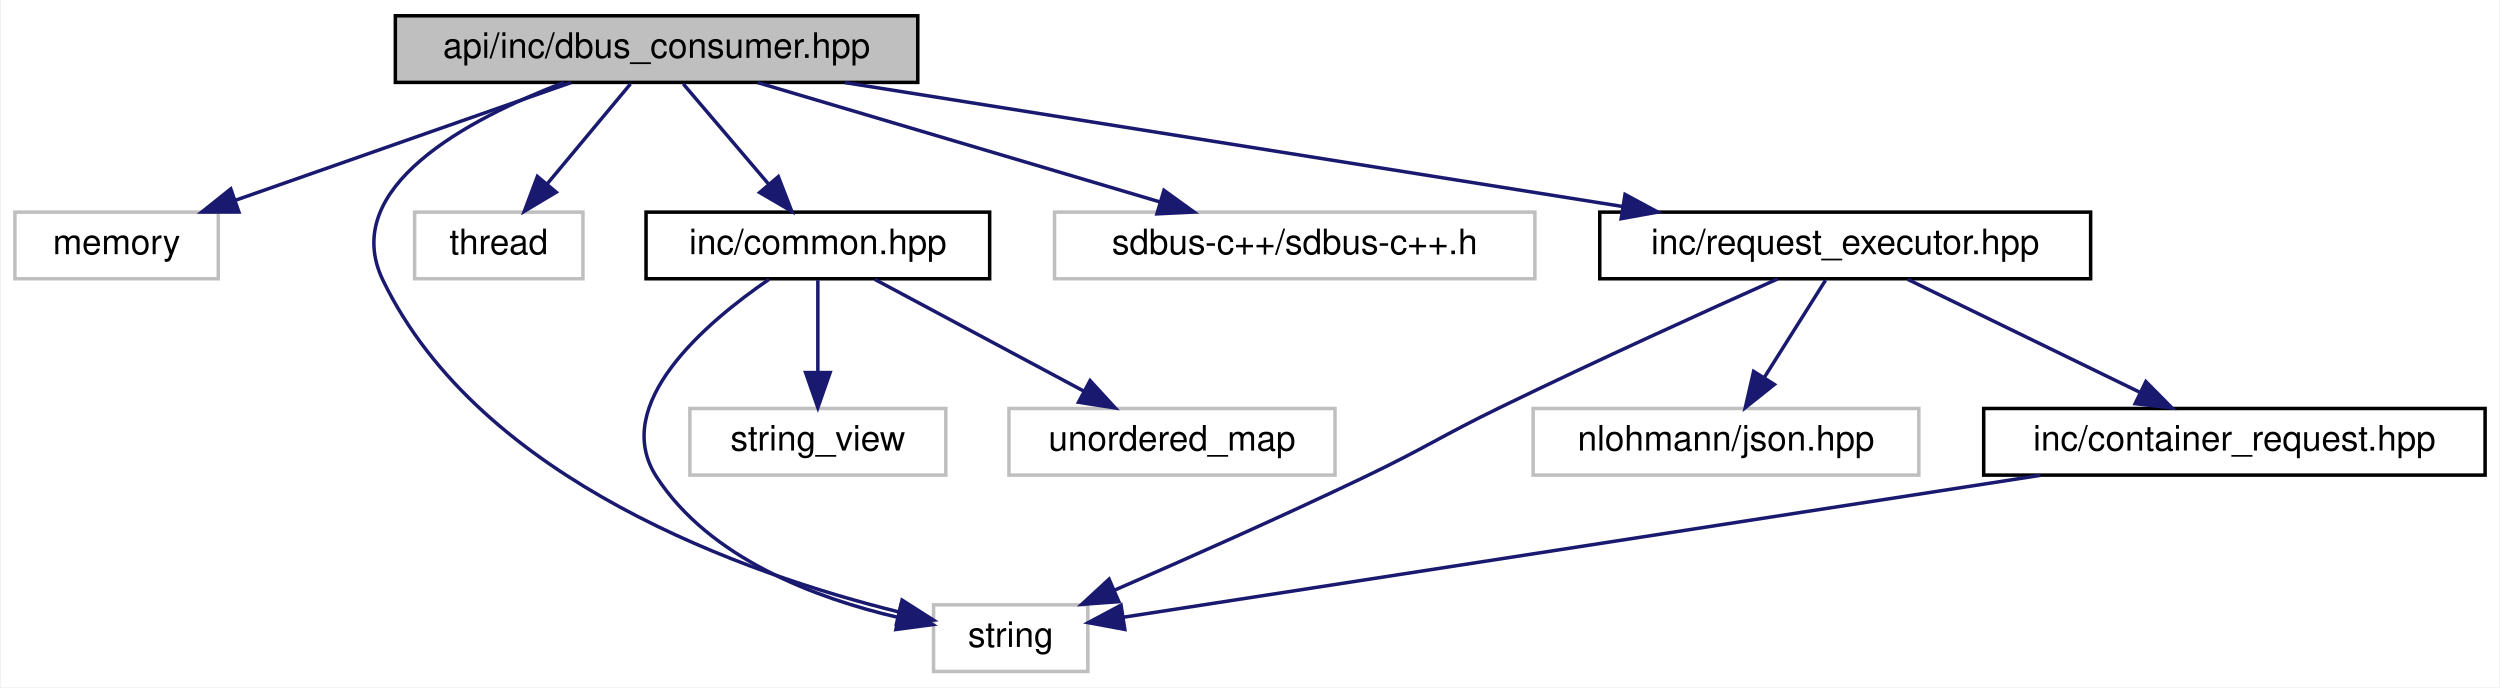
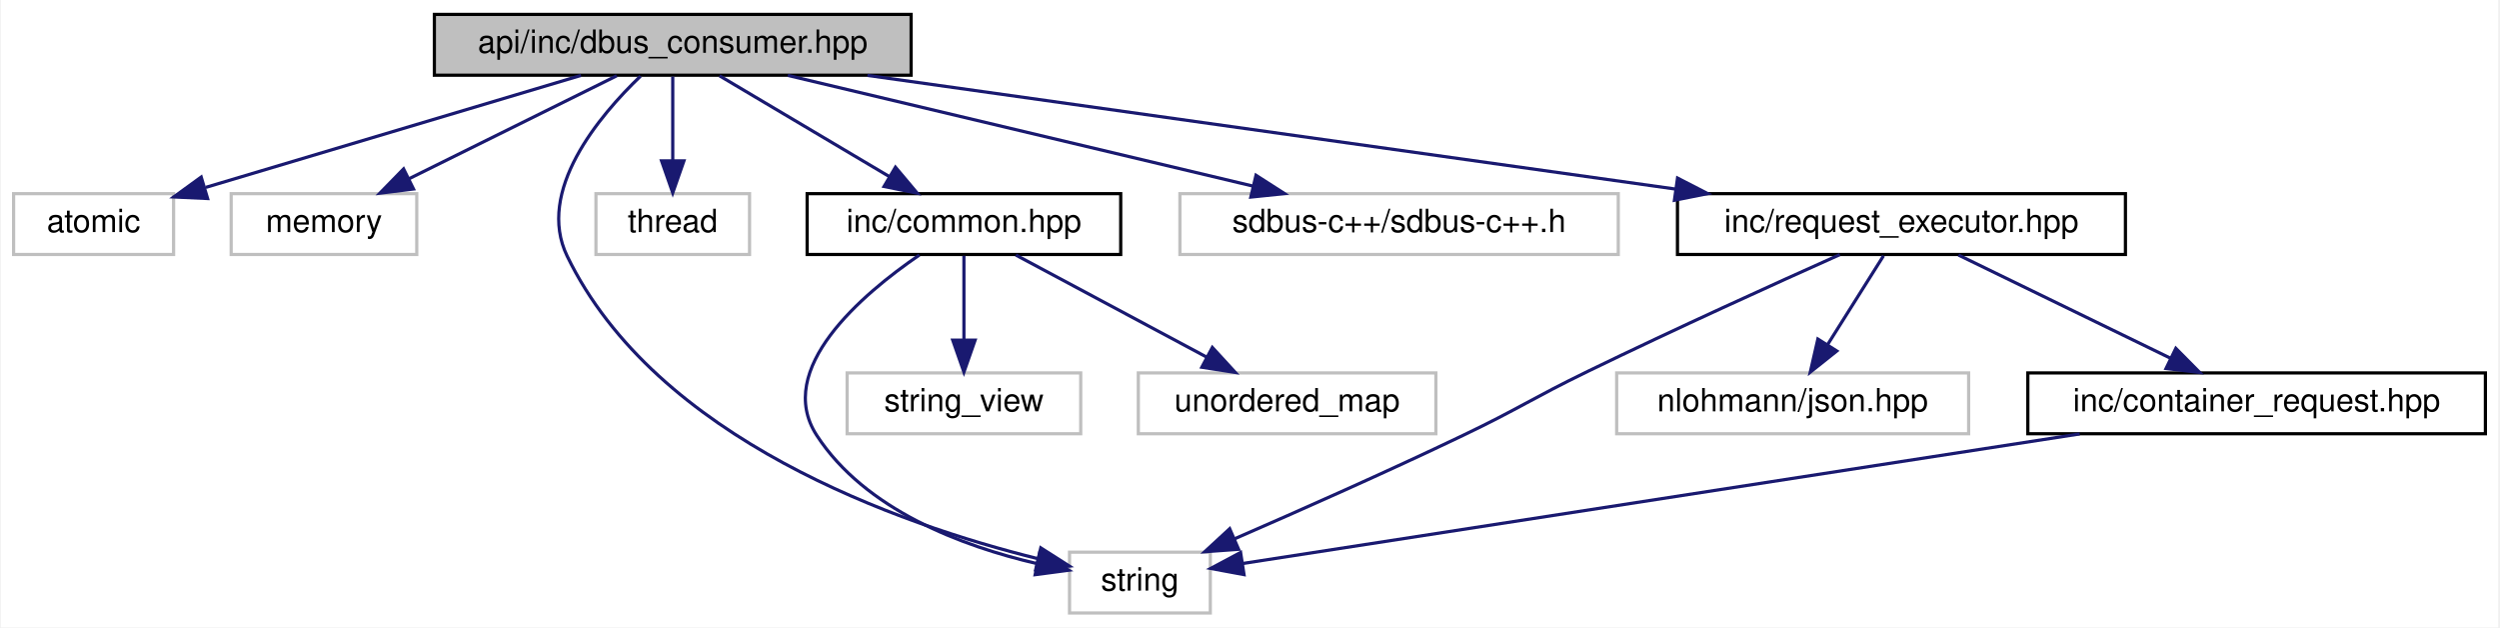
- <svg xmlns="http://www.w3.org/2000/svg" xmlns:xlink="http://www.w3.org/1999/xlink" width="713pt" height="196pt" viewBox="0.00 0.00 712.50 196.00">
+ <svg xmlns="http://www.w3.org/2000/svg" xmlns:xlink="http://www.w3.org/1999/xlink" width="781pt" height="196pt" viewBox="0.00 0.00 780.50 196.00">
  <g id="graph0" class="graph" transform="scale(1 1) rotate(0) translate(4 192)">
-     <polygon fill="white" stroke="transparent" points="-4,4 -4,-192 708.5,-192 708.5,4 -4,4" />
+     <polygon fill="white" stroke="transparent" points="-4,4 -4,-192 776.5,-192 776.5,4 -4,4" />
    <g id="node1" class="node">
      <g id="a_node1">
        <a xlink:title="Defines the DBusConsumer class for receiving and processing JSON/Protobuf requests over D-Bus.">
-           <polygon fill="#bfbfbf" stroke="black" points="108.5,-168.5 108.5,-187.5 257.5,-187.5 257.5,-168.5 108.5,-168.5" />
-           <text text-anchor="middle" x="183" y="-175.5" font-family="Helvetica,sans-Serif" font-size="10.00">api/inc/dbus_consumer.hpp</text>
+           <polygon fill="#bfbfbf" stroke="black" points="131.5,-168.5 131.5,-187.5 280.5,-187.5 280.5,-168.5 131.5,-168.5" />
+           <text text-anchor="middle" x="206" y="-175.5" font-family="Helvetica,sans-Serif" font-size="10.00">api/inc/dbus_consumer.hpp</text>
        </a>
      </g>
    </g>
    <g id="node2" class="node">
      <g id="a_node2">
        <a xlink:title=" ">
-           <polygon fill="white" stroke="#bfbfbf" points="0,-112.5 0,-131.5 58,-131.5 58,-112.5 0,-112.5" />
-           <text text-anchor="middle" x="29" y="-119.5" font-family="Helvetica,sans-Serif" font-size="10.00">memory</text>
+           <polygon fill="white" stroke="#bfbfbf" points="0,-112.5 0,-131.5 50,-131.5 50,-112.5 0,-112.5" />
+           <text text-anchor="middle" x="25" y="-119.5" font-family="Helvetica,sans-Serif" font-size="10.00">atomic</text>
        </a>
      </g>
    </g>
    <g id="edge1" class="edge">
-       <path fill="none" stroke="midnightblue" d="M158.6,-168.44C132.8,-159.4 91.92,-145.06 62.98,-134.92" />
-       <polygon fill="midnightblue" stroke="midnightblue" points="63.88,-131.52 53.29,-131.52 61.57,-138.13 63.88,-131.52" />
+       <path fill="none" stroke="midnightblue" d="M177.32,-168.44C145.52,-158.96 94.22,-143.65 60.06,-133.46" />
+       <polygon fill="midnightblue" stroke="midnightblue" points="60.63,-129.98 50.05,-130.47 58.63,-136.69 60.63,-129.98" />
    </g>
    <g id="node3" class="node">
      <g id="a_node3">
        <a xlink:title=" ">
-           <polygon fill="white" stroke="#bfbfbf" points="262,-0.5 262,-19.5 306,-19.5 306,-0.5 262,-0.5" />
-           <text text-anchor="middle" x="284" y="-7.5" font-family="Helvetica,sans-Serif" font-size="10.00">string</text>
+           <polygon fill="white" stroke="#bfbfbf" points="68,-112.5 68,-131.5 126,-131.5 126,-112.5 68,-112.5" />
+           <text text-anchor="middle" x="97" y="-119.5" font-family="Helvetica,sans-Serif" font-size="10.00">memory</text>
        </a>
      </g>
    </g>
    <g id="edge2" class="edge">
-       <path fill="none" stroke="midnightblue" d="M156.62,-168.5C129.26,-158.08 92.16,-138.49 105,-112 132.74,-54.78 208.61,-28.28 252.15,-17.46" />
-       <polygon fill="midnightblue" stroke="midnightblue" points="253.02,-20.85 261.96,-15.15 251.42,-14.04 253.02,-20.85" />
+       <path fill="none" stroke="midnightblue" d="M188.49,-168.32C170.93,-159.62 143.67,-146.12 123.47,-136.11" />
+       <polygon fill="midnightblue" stroke="midnightblue" points="124.98,-132.96 114.47,-131.65 121.88,-139.23 124.98,-132.96" />
    </g>
    <g id="node4" class="node">
      <g id="a_node4">
        <a xlink:title=" ">
-           <polygon fill="white" stroke="#bfbfbf" points="114,-112.5 114,-131.5 162,-131.5 162,-112.5 114,-112.5" />
-           <text text-anchor="middle" x="138" y="-119.5" font-family="Helvetica,sans-Serif" font-size="10.00">thread</text>
+           <polygon fill="white" stroke="#bfbfbf" points="330,-0.5 330,-19.5 374,-19.5 374,-0.5 330,-0.5" />
+           <text text-anchor="middle" x="352" y="-7.5" font-family="Helvetica,sans-Serif" font-size="10.00">string</text>
        </a>
      </g>
    </g>
    <g id="edge3" class="edge">
-       <path fill="none" stroke="midnightblue" d="M175.57,-168.08C169.15,-160.38 159.69,-149.03 151.88,-139.65" />
-       <polygon fill="midnightblue" stroke="midnightblue" points="154.38,-137.19 145.29,-131.75 149.01,-141.67 154.38,-137.19" />
+       <path fill="none" stroke="midnightblue" d="M195.94,-168.22C182.96,-155.78 163.17,-132.27 173,-112 200.74,-54.78 276.61,-28.28 320.15,-17.46" />
+       <polygon fill="midnightblue" stroke="midnightblue" points="321.02,-20.85 329.96,-15.15 319.42,-14.04 321.02,-20.85" />
    </g>
    <g id="node5" class="node">
      <g id="a_node5">
-         <a xlink:href="common_8hpp.html" target="_top" xlink:title="Defines common constants, string views, and utility structures for the application.">
-           <polygon fill="white" stroke="black" points="180,-112.5 180,-131.5 278,-131.5 278,-112.5 180,-112.5" />
-           <text text-anchor="middle" x="229" y="-119.5" font-family="Helvetica,sans-Serif" font-size="10.00">inc/common.hpp</text>
+         <a xlink:title=" ">
+           <polygon fill="white" stroke="#bfbfbf" points="182,-112.5 182,-131.5 230,-131.5 230,-112.5 182,-112.5" />
+           <text text-anchor="middle" x="206" y="-119.5" font-family="Helvetica,sans-Serif" font-size="10.00">thread</text>
        </a>
      </g>
    </g>
    <g id="edge4" class="edge">
-       <path fill="none" stroke="midnightblue" d="M190.6,-168.08C197.23,-160.3 207.02,-148.8 215.06,-139.37" />
-       <polygon fill="midnightblue" stroke="midnightblue" points="217.73,-141.63 221.55,-131.75 212.4,-137.09 217.73,-141.63" />
+       <path fill="none" stroke="midnightblue" d="M206,-168.08C206,-161.01 206,-150.86 206,-141.99" />
+       <polygon fill="midnightblue" stroke="midnightblue" points="209.5,-141.75 206,-131.75 202.5,-141.75 209.5,-141.75" />
+     </g>
+     <g id="node6" class="node">
+       <g id="a_node6">
+         <a xlink:href="common_8hpp.html" target="_top" xlink:title="Defines common constants, string views, and utility structures for the application.">
+           <polygon fill="white" stroke="black" points="248,-112.5 248,-131.5 346,-131.5 346,-112.5 248,-112.5" />
+           <text text-anchor="middle" x="297" y="-119.5" font-family="Helvetica,sans-Serif" font-size="10.00">inc/common.hpp</text>
+         </a>
+       </g>
+     </g>
+     <g id="edge5" class="edge">
+       <path fill="none" stroke="midnightblue" d="M220.62,-168.32C234.95,-159.82 257.01,-146.73 273.75,-136.8" />
+       <polygon fill="midnightblue" stroke="midnightblue" points="275.6,-139.77 282.42,-131.65 272.03,-133.75 275.6,-139.77" />
+     </g>
+     <g id="node9" class="node">
+       <g id="a_node9">
+         <a xlink:title=" ">
+           <polygon fill="white" stroke="#bfbfbf" points="364.5,-112.5 364.5,-131.5 501.5,-131.5 501.5,-112.5 364.5,-112.5" />
+           <text text-anchor="middle" x="433" y="-119.5" font-family="Helvetica,sans-Serif" font-size="10.00">sdbus-c++/sdbus-c++.h</text>
+         </a>
+       </g>
+     </g>
+     <g id="edge9" class="edge">
+       <path fill="none" stroke="midnightblue" d="M241.97,-168.44C281.32,-159.08 344.49,-144.06 387.31,-133.87" />
+       <polygon fill="midnightblue" stroke="midnightblue" points="388.28,-137.24 397.2,-131.52 386.66,-130.43 388.28,-137.24" />
+     </g>
+     <g id="node10" class="node">
+       <g id="a_node10">
+         <a xlink:href="request__executor_8hpp.html" target="_top" xlink:title="Declares the abstract RequestExecutor interface for executing requests.">
+           <polygon fill="white" stroke="black" points="520,-112.5 520,-131.5 660,-131.5 660,-112.5 520,-112.5" />
+           <text text-anchor="middle" x="590" y="-119.5" font-family="Helvetica,sans-Serif" font-size="10.00">inc/request_executor.hpp</text>
+         </a>
+       </g>
+     </g>
+     <g id="edge10" class="edge">
+       <path fill="none" stroke="midnightblue" d="M266.85,-168.44C335.52,-158.79 447.07,-143.1 519.49,-132.92" />
+       <polygon fill="midnightblue" stroke="midnightblue" points="520.02,-136.37 529.44,-131.52 519.05,-129.44 520.02,-136.37" />
+     </g>
+     <g id="edge6" class="edge">
+       <path fill="none" stroke="midnightblue" d="M283.06,-112.32C265.07,-100 237.6,-76.64 251,-56 266.12,-32.72 296.38,-21.38 319.86,-15.92" />
+       <polygon fill="midnightblue" stroke="midnightblue" points="320.68,-19.32 329.76,-13.86 319.26,-12.47 320.68,-19.32" />
+     </g>
+     <g id="node7" class="node">
+       <g id="a_node7">
+         <a xlink:title=" ">
+           <polygon fill="white" stroke="#bfbfbf" points="260.5,-56.5 260.5,-75.5 333.5,-75.5 333.5,-56.5 260.5,-56.5" />
+           <text text-anchor="middle" x="297" y="-63.5" font-family="Helvetica,sans-Serif" font-size="10.00">string_view</text>
+         </a>
+       </g>
+     </g>
+     <g id="edge7" class="edge">
+       <path fill="none" stroke="midnightblue" d="M297,-112.08C297,-105.01 297,-94.86 297,-85.99" />
+       <polygon fill="midnightblue" stroke="midnightblue" points="300.5,-85.75 297,-75.75 293.5,-85.75 300.5,-85.75" />
    </g>
    <g id="node8" class="node">
      <g id="a_node8">
        <a xlink:title=" ">
-           <polygon fill="white" stroke="#bfbfbf" points="296.5,-112.5 296.5,-131.5 433.5,-131.5 433.5,-112.5 296.5,-112.5" />
-           <text text-anchor="middle" x="365" y="-119.5" font-family="Helvetica,sans-Serif" font-size="10.00">sdbus-c++/sdbus-c++.h</text>
+           <polygon fill="white" stroke="#bfbfbf" points="351.5,-56.5 351.5,-75.5 444.5,-75.5 444.5,-56.5 351.5,-56.5" />
+           <text text-anchor="middle" x="398" y="-63.5" font-family="Helvetica,sans-Serif" font-size="10.00">unordered_map</text>
        </a>
      </g>
    </g>
    <g id="edge8" class="edge">
-       <path fill="none" stroke="midnightblue" d="M211.84,-168.44C242.86,-159.24 292.33,-144.56 326.62,-134.39" />
-       <polygon fill="midnightblue" stroke="midnightblue" points="327.71,-137.72 336.3,-131.52 325.71,-131.01 327.71,-137.72" />
-     </g>
-     <g id="node9" class="node">
-       <g id="a_node9">
-         <a xlink:href="request__executor_8hpp.html" target="_top" xlink:title="Declares the abstract RequestExecutor interface for executing requests.">
-           <polygon fill="white" stroke="black" points="452,-112.5 452,-131.5 592,-131.5 592,-112.5 452,-112.5" />
-           <text text-anchor="middle" x="522" y="-119.5" font-family="Helvetica,sans-Serif" font-size="10.00">inc/request_executor.hpp</text>
-         </a>
-       </g>
-     </g>
-     <g id="edge9" class="edge">
-       <path fill="none" stroke="midnightblue" d="M236.72,-168.44C296.97,-158.85 394.61,-143.29 458.57,-133.1" />
-       <polygon fill="midnightblue" stroke="midnightblue" points="459.21,-136.55 468.54,-131.52 458.11,-129.63 459.21,-136.55" />
-     </g>
-     <g id="edge5" class="edge">
-       <path fill="none" stroke="midnightblue" d="M215.06,-112.32C197.07,-100 169.6,-76.64 183,-56 198.12,-32.72 228.38,-21.38 251.86,-15.92" />
-       <polygon fill="midnightblue" stroke="midnightblue" points="252.68,-19.32 261.76,-13.86 251.26,-12.47 252.68,-19.32" />
-     </g>
-     <g id="node6" class="node">
-       <g id="a_node6">
-         <a xlink:title=" ">
-           <polygon fill="white" stroke="#bfbfbf" points="192.5,-56.5 192.5,-75.5 265.5,-75.5 265.5,-56.5 192.5,-56.5" />
-           <text text-anchor="middle" x="229" y="-63.5" font-family="Helvetica,sans-Serif" font-size="10.00">string_view</text>
-         </a>
-       </g>
-     </g>
-     <g id="edge6" class="edge">
-       <path fill="none" stroke="midnightblue" d="M229,-112.08C229,-105.01 229,-94.86 229,-85.99" />
-       <polygon fill="midnightblue" stroke="midnightblue" points="232.5,-85.75 229,-75.75 225.5,-85.75 232.5,-85.75" />
-     </g>
-     <g id="node7" class="node">
-       <g id="a_node7">
-         <a xlink:title=" ">
-           <polygon fill="white" stroke="#bfbfbf" points="283.5,-56.5 283.5,-75.5 376.5,-75.5 376.5,-56.5 283.5,-56.5" />
-           <text text-anchor="middle" x="330" y="-63.5" font-family="Helvetica,sans-Serif" font-size="10.00">unordered_map</text>
-         </a>
-       </g>
-     </g>
-     <g id="edge7" class="edge">
-       <path fill="none" stroke="midnightblue" d="M245.23,-112.32C261.35,-103.7 286.3,-90.36 304.96,-80.39" />
-       <polygon fill="midnightblue" stroke="midnightblue" points="306.64,-83.46 313.81,-75.65 303.34,-77.28 306.64,-83.46" />
-     </g>
-     <g id="edge10" class="edge">
-       <path fill="none" stroke="midnightblue" d="M502.73,-112.45C482.88,-103.57 451.11,-89.17 424,-76 406.48,-67.49 402.57,-64.41 385,-56 361.19,-44.6 333.82,-32.47 313.58,-23.67" />
-       <polygon fill="midnightblue" stroke="midnightblue" points="314.84,-20.4 304.27,-19.64 312.06,-26.83 314.84,-20.4" />
-     </g>
-     <g id="node10" class="node">
-       <g id="a_node10">
-         <a xlink:title=" ">
-           <polygon fill="white" stroke="#bfbfbf" points="433,-56.5 433,-75.5 543,-75.5 543,-56.5 433,-56.5" />
-           <text text-anchor="middle" x="488" y="-63.5" font-family="Helvetica,sans-Serif" font-size="10.00">nlohmann/json.hpp</text>
-         </a>
-       </g>
+       <path fill="none" stroke="midnightblue" d="M313.23,-112.32C329.35,-103.7 354.3,-90.36 372.96,-80.39" />
+       <polygon fill="midnightblue" stroke="midnightblue" points="374.64,-83.46 381.81,-75.65 371.34,-77.28 374.64,-83.46" />
    </g>
    <g id="edge11" class="edge">
-       <path fill="none" stroke="midnightblue" d="M516.39,-112.08C511.63,-104.53 504.68,-93.49 498.85,-84.23" />
-       <polygon fill="midnightblue" stroke="midnightblue" points="501.8,-82.35 493.51,-75.75 495.88,-86.08 501.8,-82.35" />
+       <path fill="none" stroke="midnightblue" d="M570.73,-112.45C550.88,-103.57 519.11,-89.17 492,-76 474.48,-67.49 470.57,-64.41 453,-56 429.19,-44.6 401.82,-32.47 381.58,-23.67" />
+       <polygon fill="midnightblue" stroke="midnightblue" points="382.84,-20.4 372.27,-19.64 380.06,-26.83 382.84,-20.4" />
    </g>
    <g id="node11" class="node">
      <g id="a_node11">
-         <a xlink:href="container__request_8hpp.html" target="_top" xlink:title="Data structure for representing a container operation request.">
-           <polygon fill="white" stroke="black" points="561.5,-56.5 561.5,-75.5 704.5,-75.5 704.5,-56.5 561.5,-56.5" />
-           <text text-anchor="middle" x="633" y="-63.5" font-family="Helvetica,sans-Serif" font-size="10.00">inc/container_request.hpp</text>
+         <a xlink:title=" ">
+           <polygon fill="white" stroke="#bfbfbf" points="501,-56.5 501,-75.5 611,-75.5 611,-56.5 501,-56.5" />
+           <text text-anchor="middle" x="556" y="-63.5" font-family="Helvetica,sans-Serif" font-size="10.00">nlohmann/json.hpp</text>
        </a>
      </g>
    </g>
    <g id="edge12" class="edge">
-       <path fill="none" stroke="midnightblue" d="M539.83,-112.32C557.72,-103.62 585.48,-90.12 606.05,-80.11" />
-       <polygon fill="midnightblue" stroke="midnightblue" points="607.75,-83.18 615.21,-75.65 604.69,-76.88 607.75,-83.18" />
+       <path fill="none" stroke="midnightblue" d="M584.39,-112.08C579.63,-104.53 572.68,-93.49 566.85,-84.23" />
+       <polygon fill="midnightblue" stroke="midnightblue" points="569.8,-82.35 561.51,-75.75 563.88,-86.08 569.8,-82.35" />
+     </g>
+     <g id="node12" class="node">
+       <g id="a_node12">
+         <a xlink:href="container__request_8hpp.html" target="_top" xlink:title="Data structure for representing a container operation request.">
+           <polygon fill="white" stroke="black" points="629.5,-56.5 629.5,-75.5 772.5,-75.5 772.5,-56.5 629.5,-56.5" />
+           <text text-anchor="middle" x="701" y="-63.5" font-family="Helvetica,sans-Serif" font-size="10.00">inc/container_request.hpp</text>
+         </a>
+       </g>
    </g>
    <g id="edge13" class="edge">
-       <path fill="none" stroke="midnightblue" d="M577.7,-56.44C503.9,-45.03 375.63,-25.18 316.08,-15.96" />
-       <polygon fill="midnightblue" stroke="midnightblue" points="316.54,-12.49 306.12,-14.42 315.47,-19.41 316.54,-12.49" />
+       <path fill="none" stroke="midnightblue" d="M607.83,-112.32C625.72,-103.62 653.48,-90.12 674.05,-80.11" />
+       <polygon fill="midnightblue" stroke="midnightblue" points="675.75,-83.18 683.21,-75.65 672.69,-76.88 675.75,-83.18" />
+     </g>
+     <g id="edge14" class="edge">
+       <path fill="none" stroke="midnightblue" d="M645.7,-56.44C571.9,-45.03 443.63,-25.18 384.08,-15.96" />
+       <polygon fill="midnightblue" stroke="midnightblue" points="384.54,-12.49 374.12,-14.42 383.47,-19.41 384.54,-12.49" />
    </g>
  </g>
</svg>
